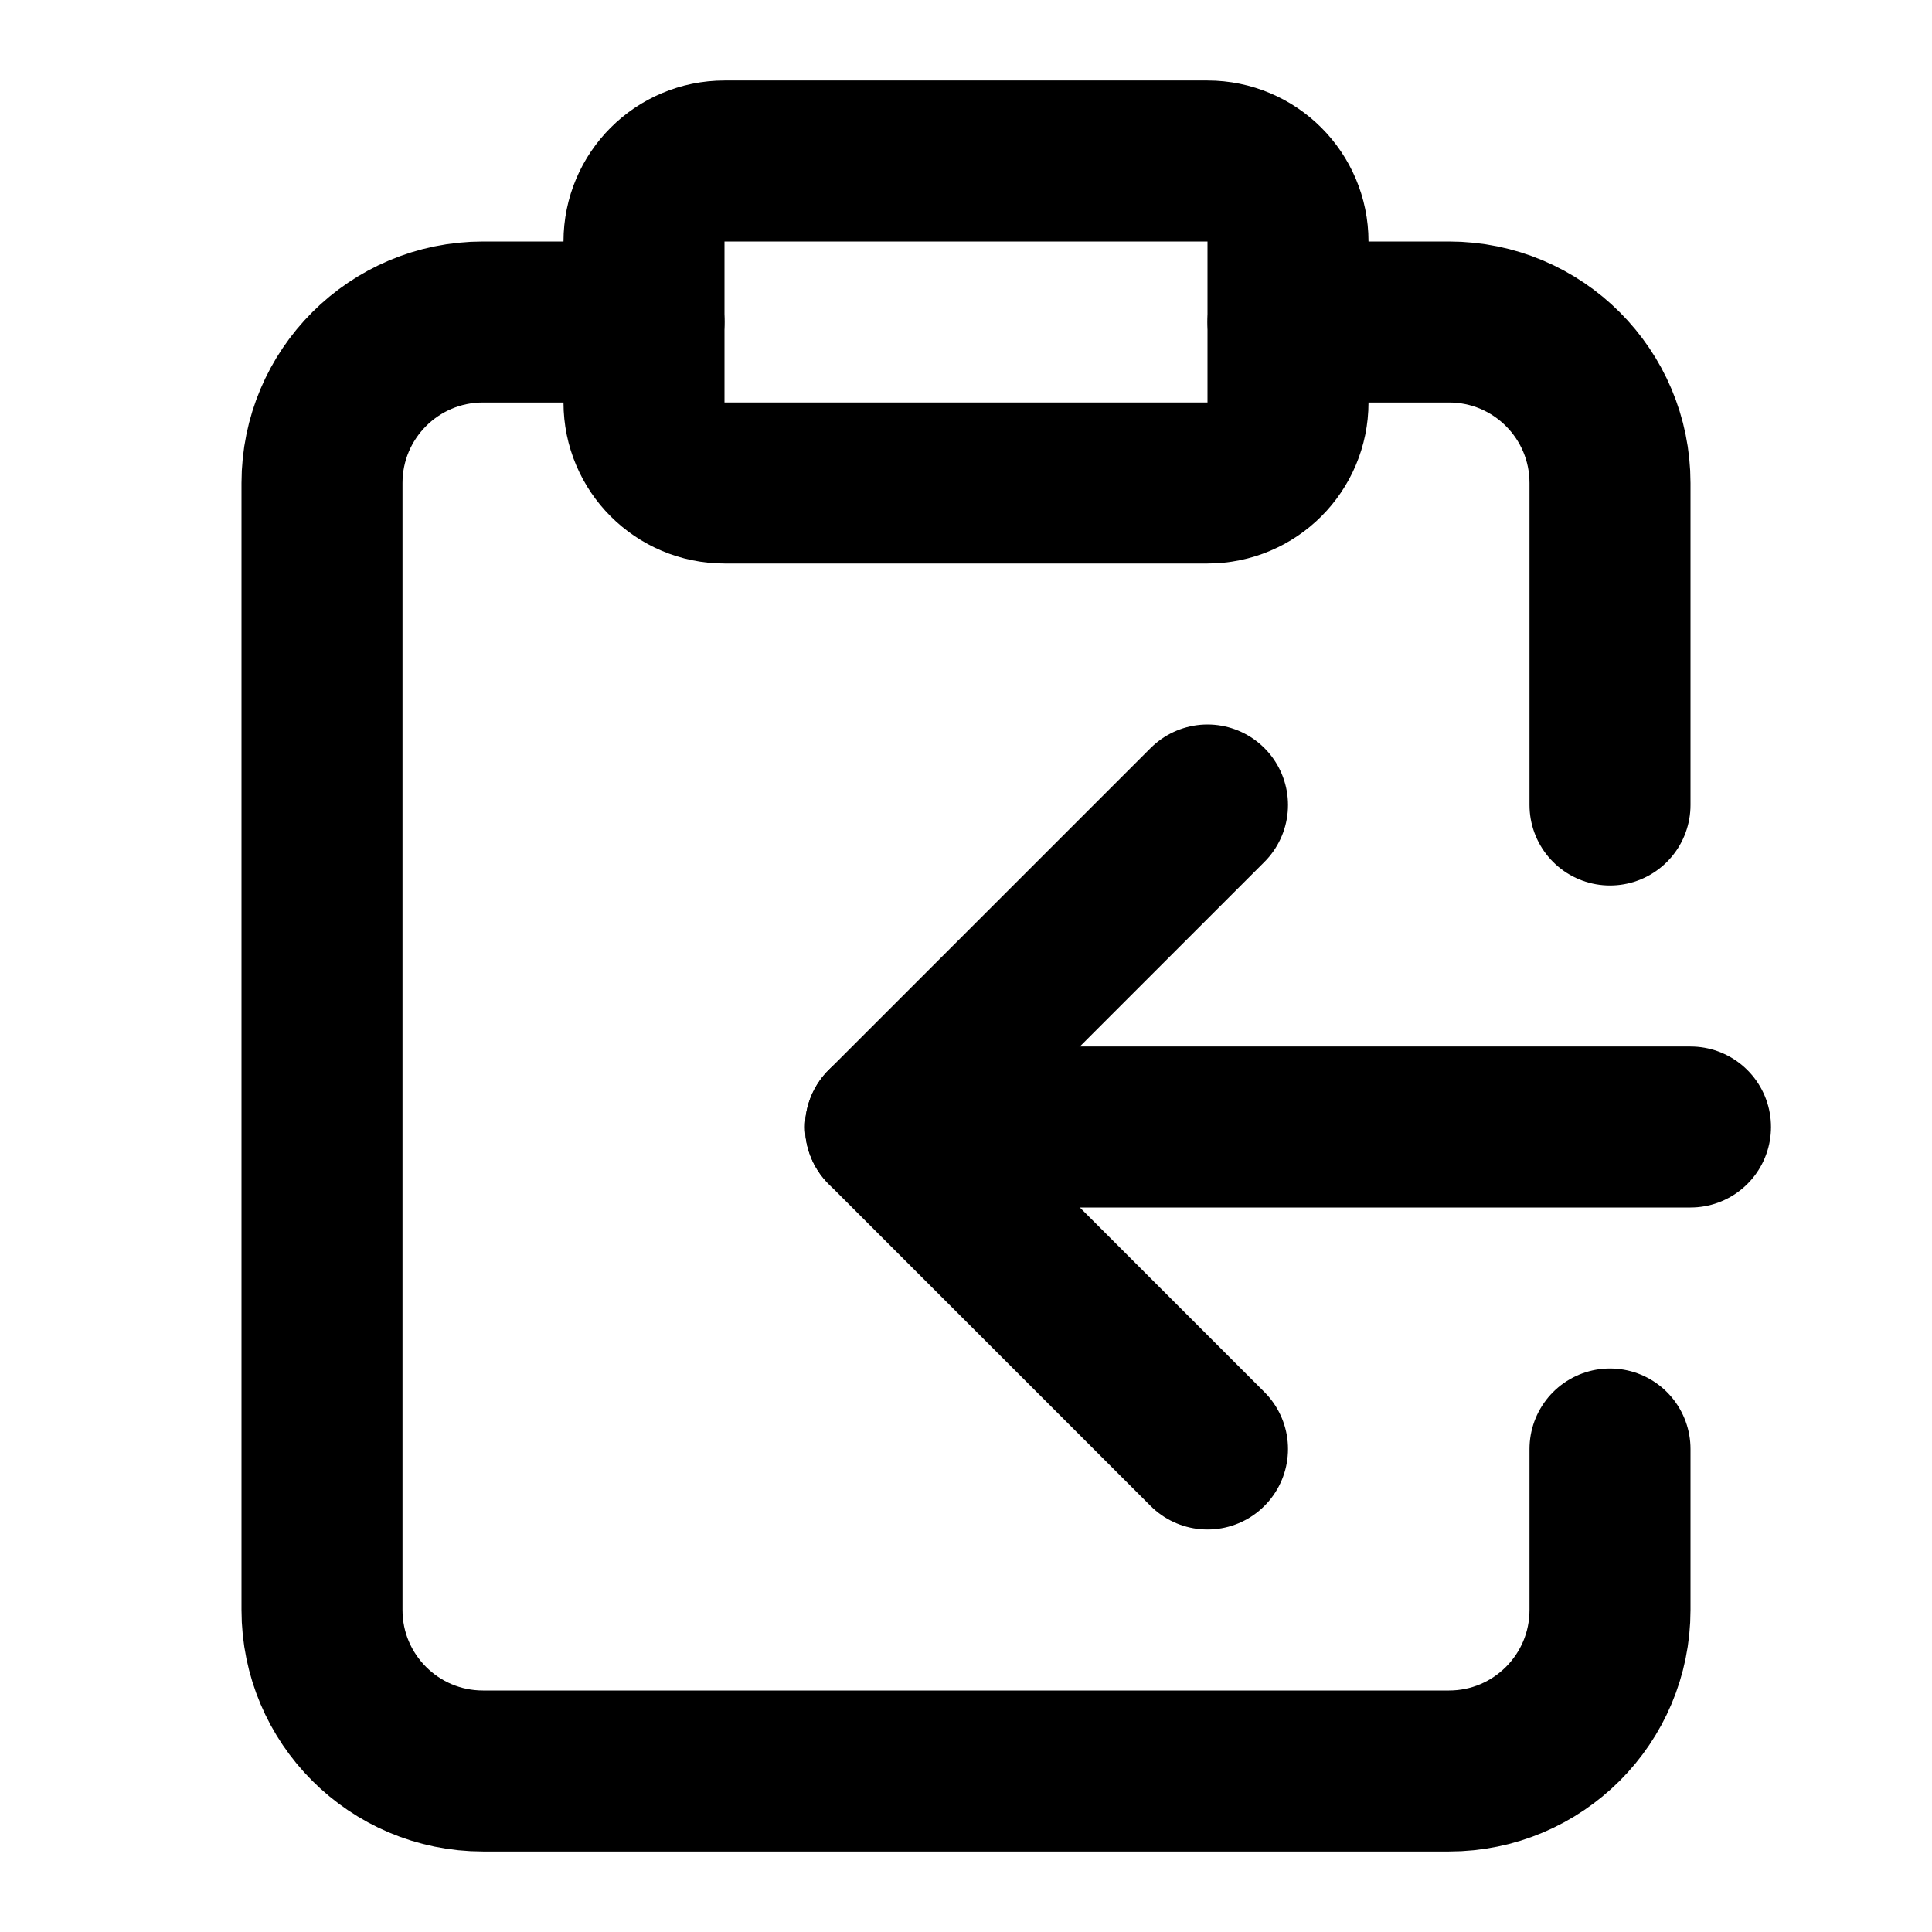
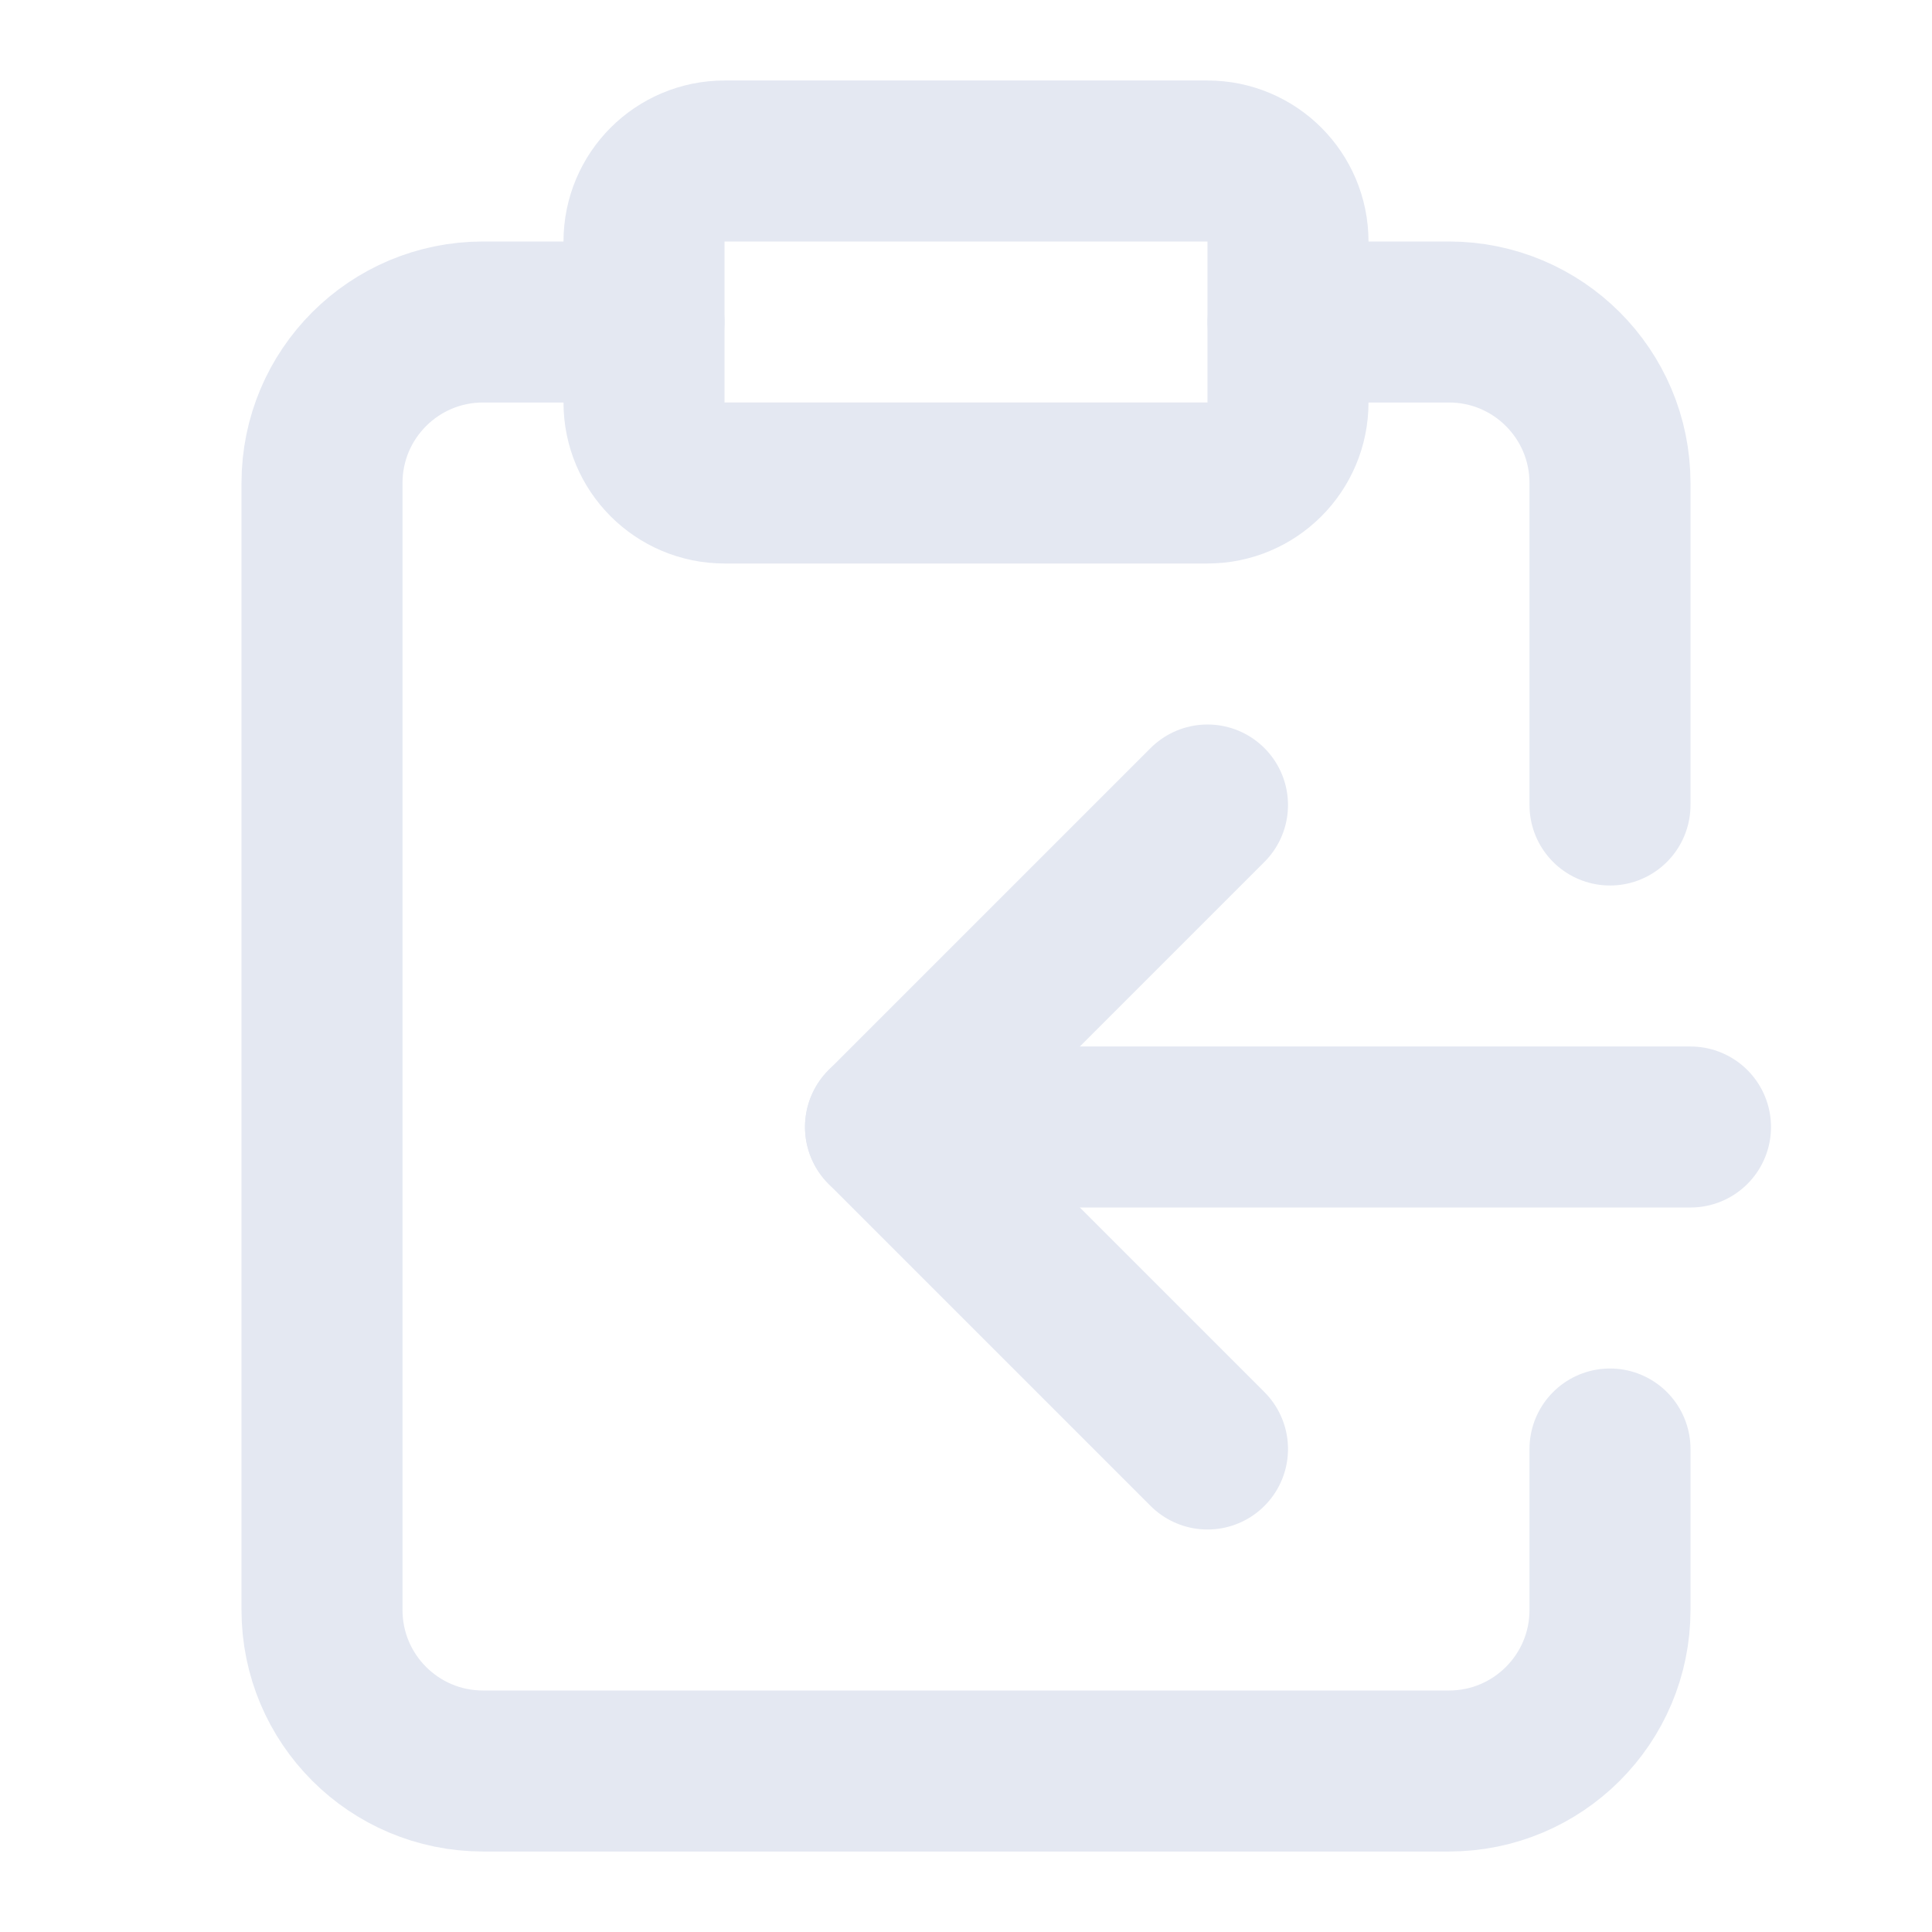
- <svg xmlns="http://www.w3.org/2000/svg" width="24" height="24" viewBox="0 0 24 24" fill="none" stroke="currentColor" stroke-width="2" stroke-linecap="round" stroke-linejoin="round">
+ <svg xmlns="http://www.w3.org/2000/svg" width="24" height="24" viewBox="0 0 24 24" fill="none" stroke="#e4e8f2" stroke-width="2" stroke-linecap="round" stroke-linejoin="round">
  <rect width="8" height="4" x="8" y="2" rx="1" ry="1" />
  <path d="M8 4H6a2 2 0 0 0-2 2v14a2 2 0 0 0 2 2h12a2 2 0 0 0 2-2v-2" />
  <path d="M16 4h2a2 2 0 0 1 2 2v4" />
  <path d="M21 14H11" />
  <path d="m15 10-4 4 4 4" />
</svg>
